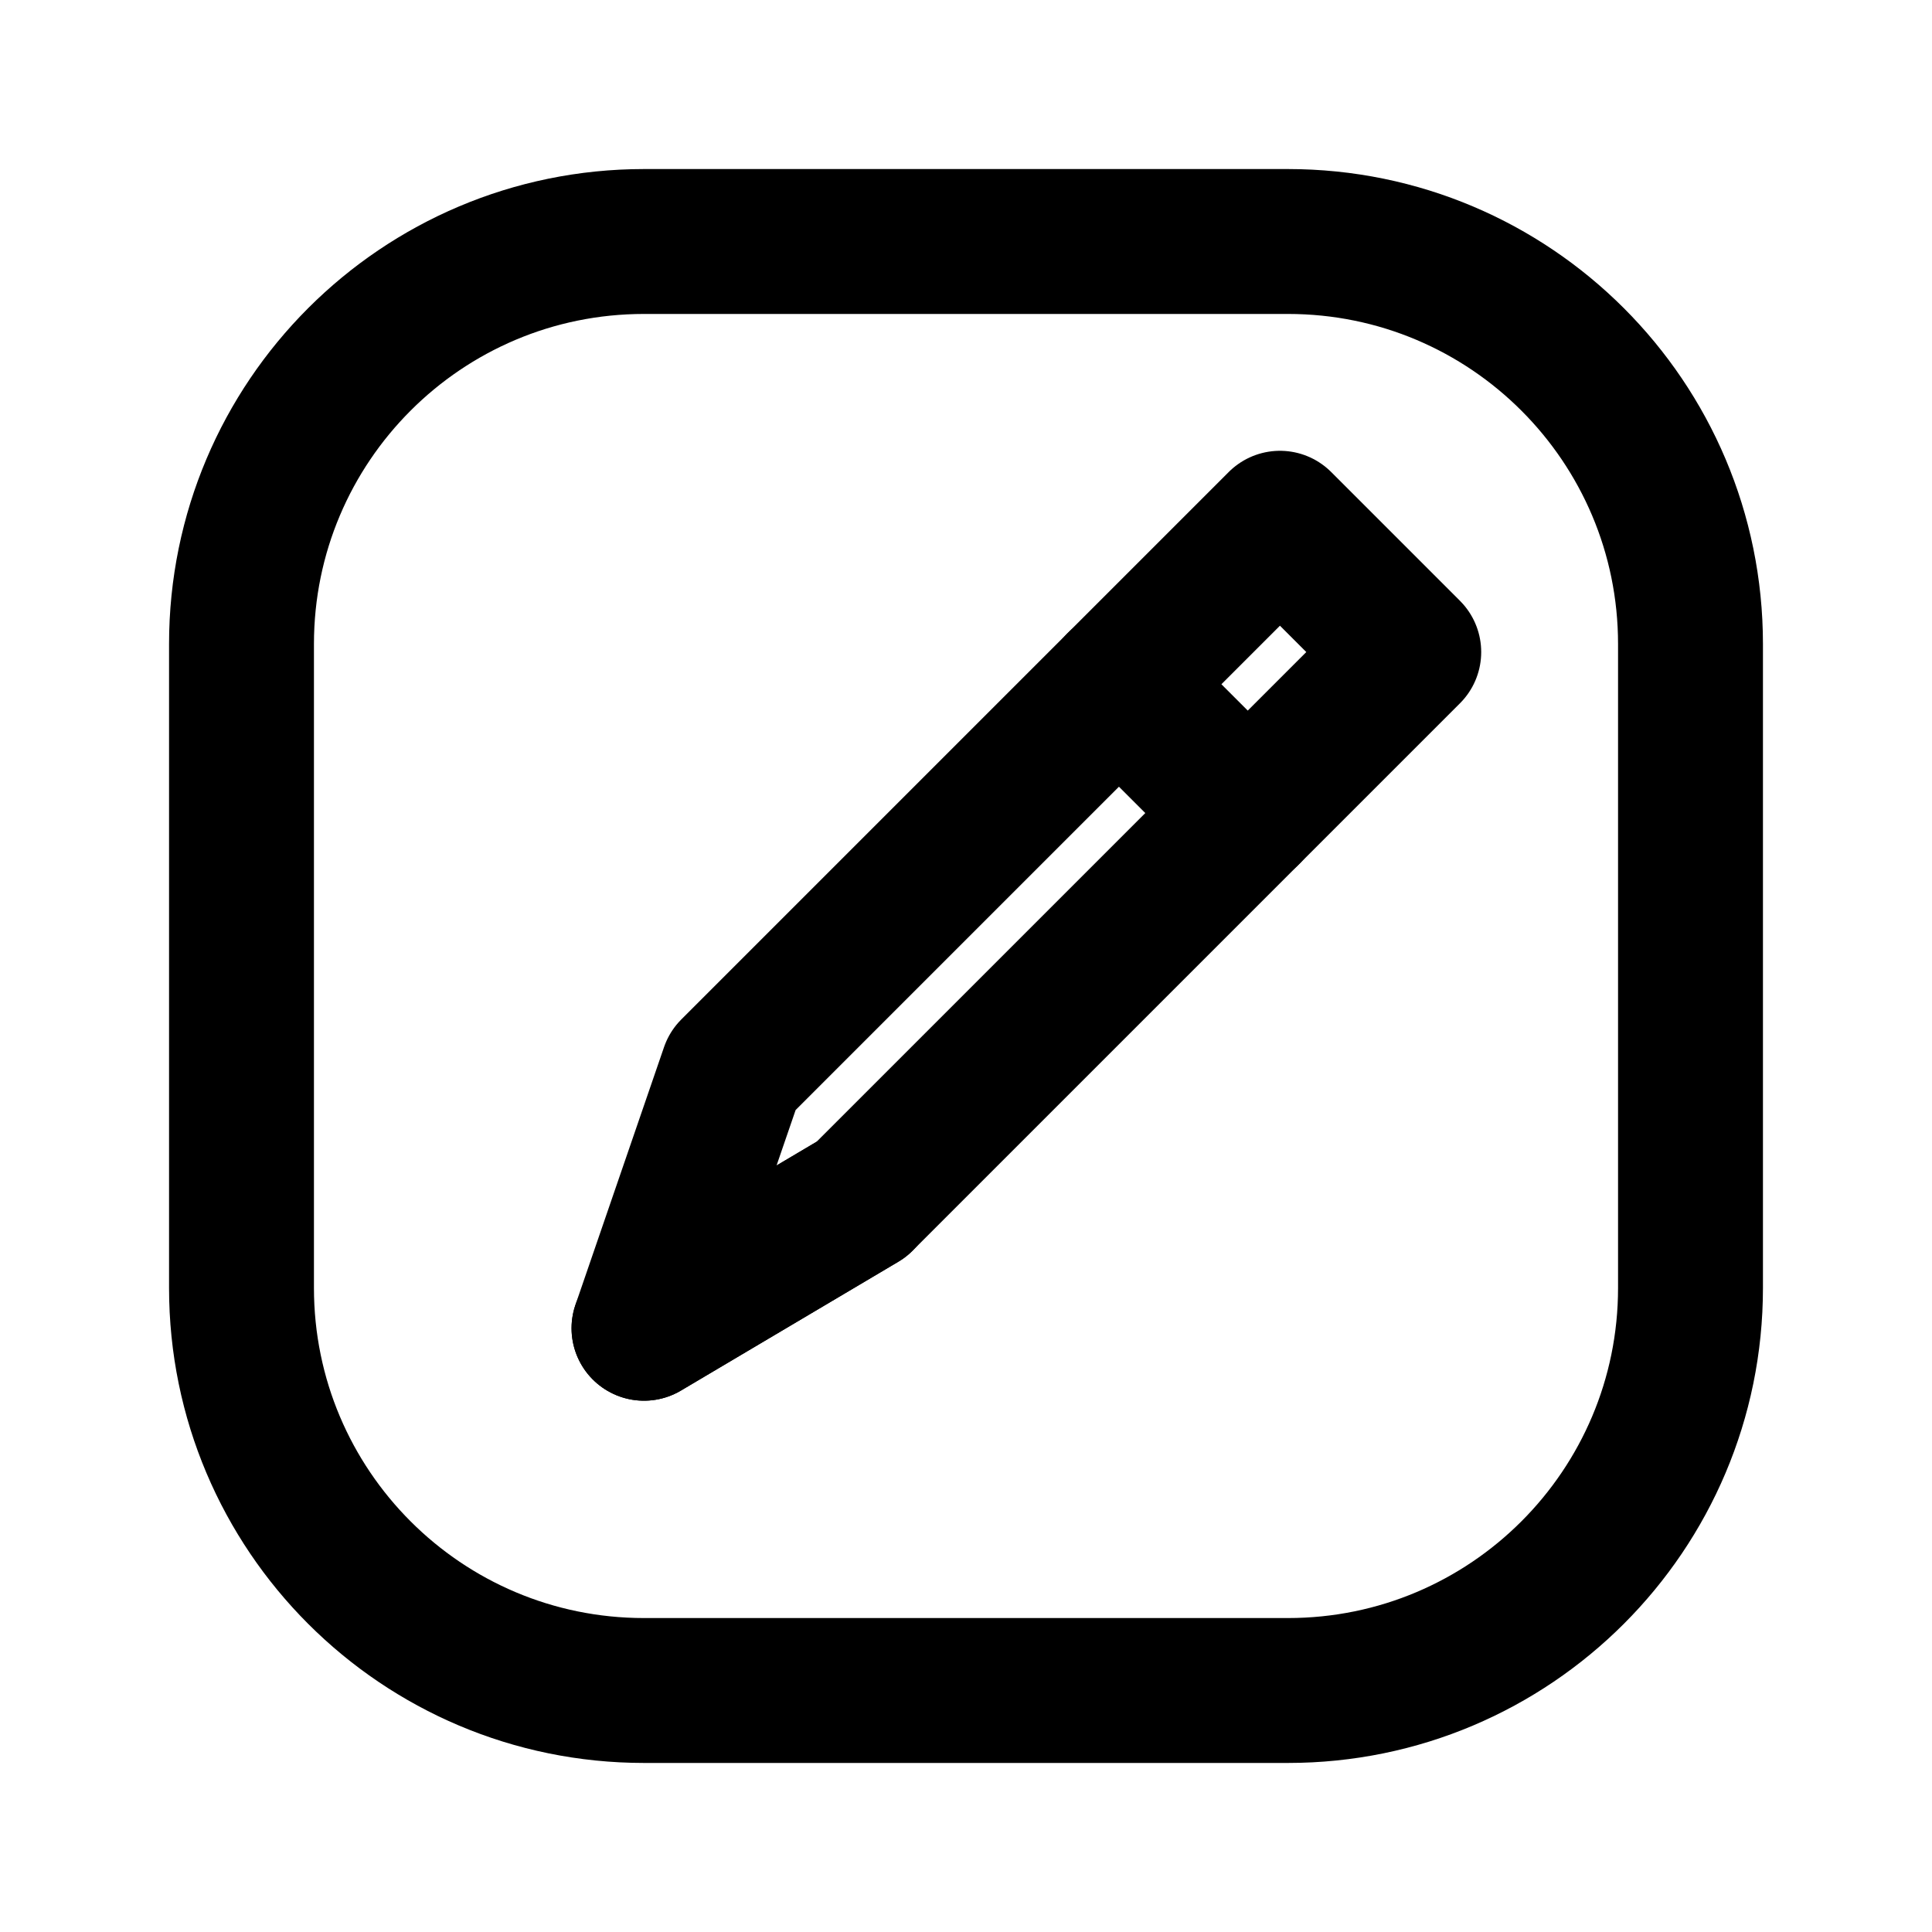
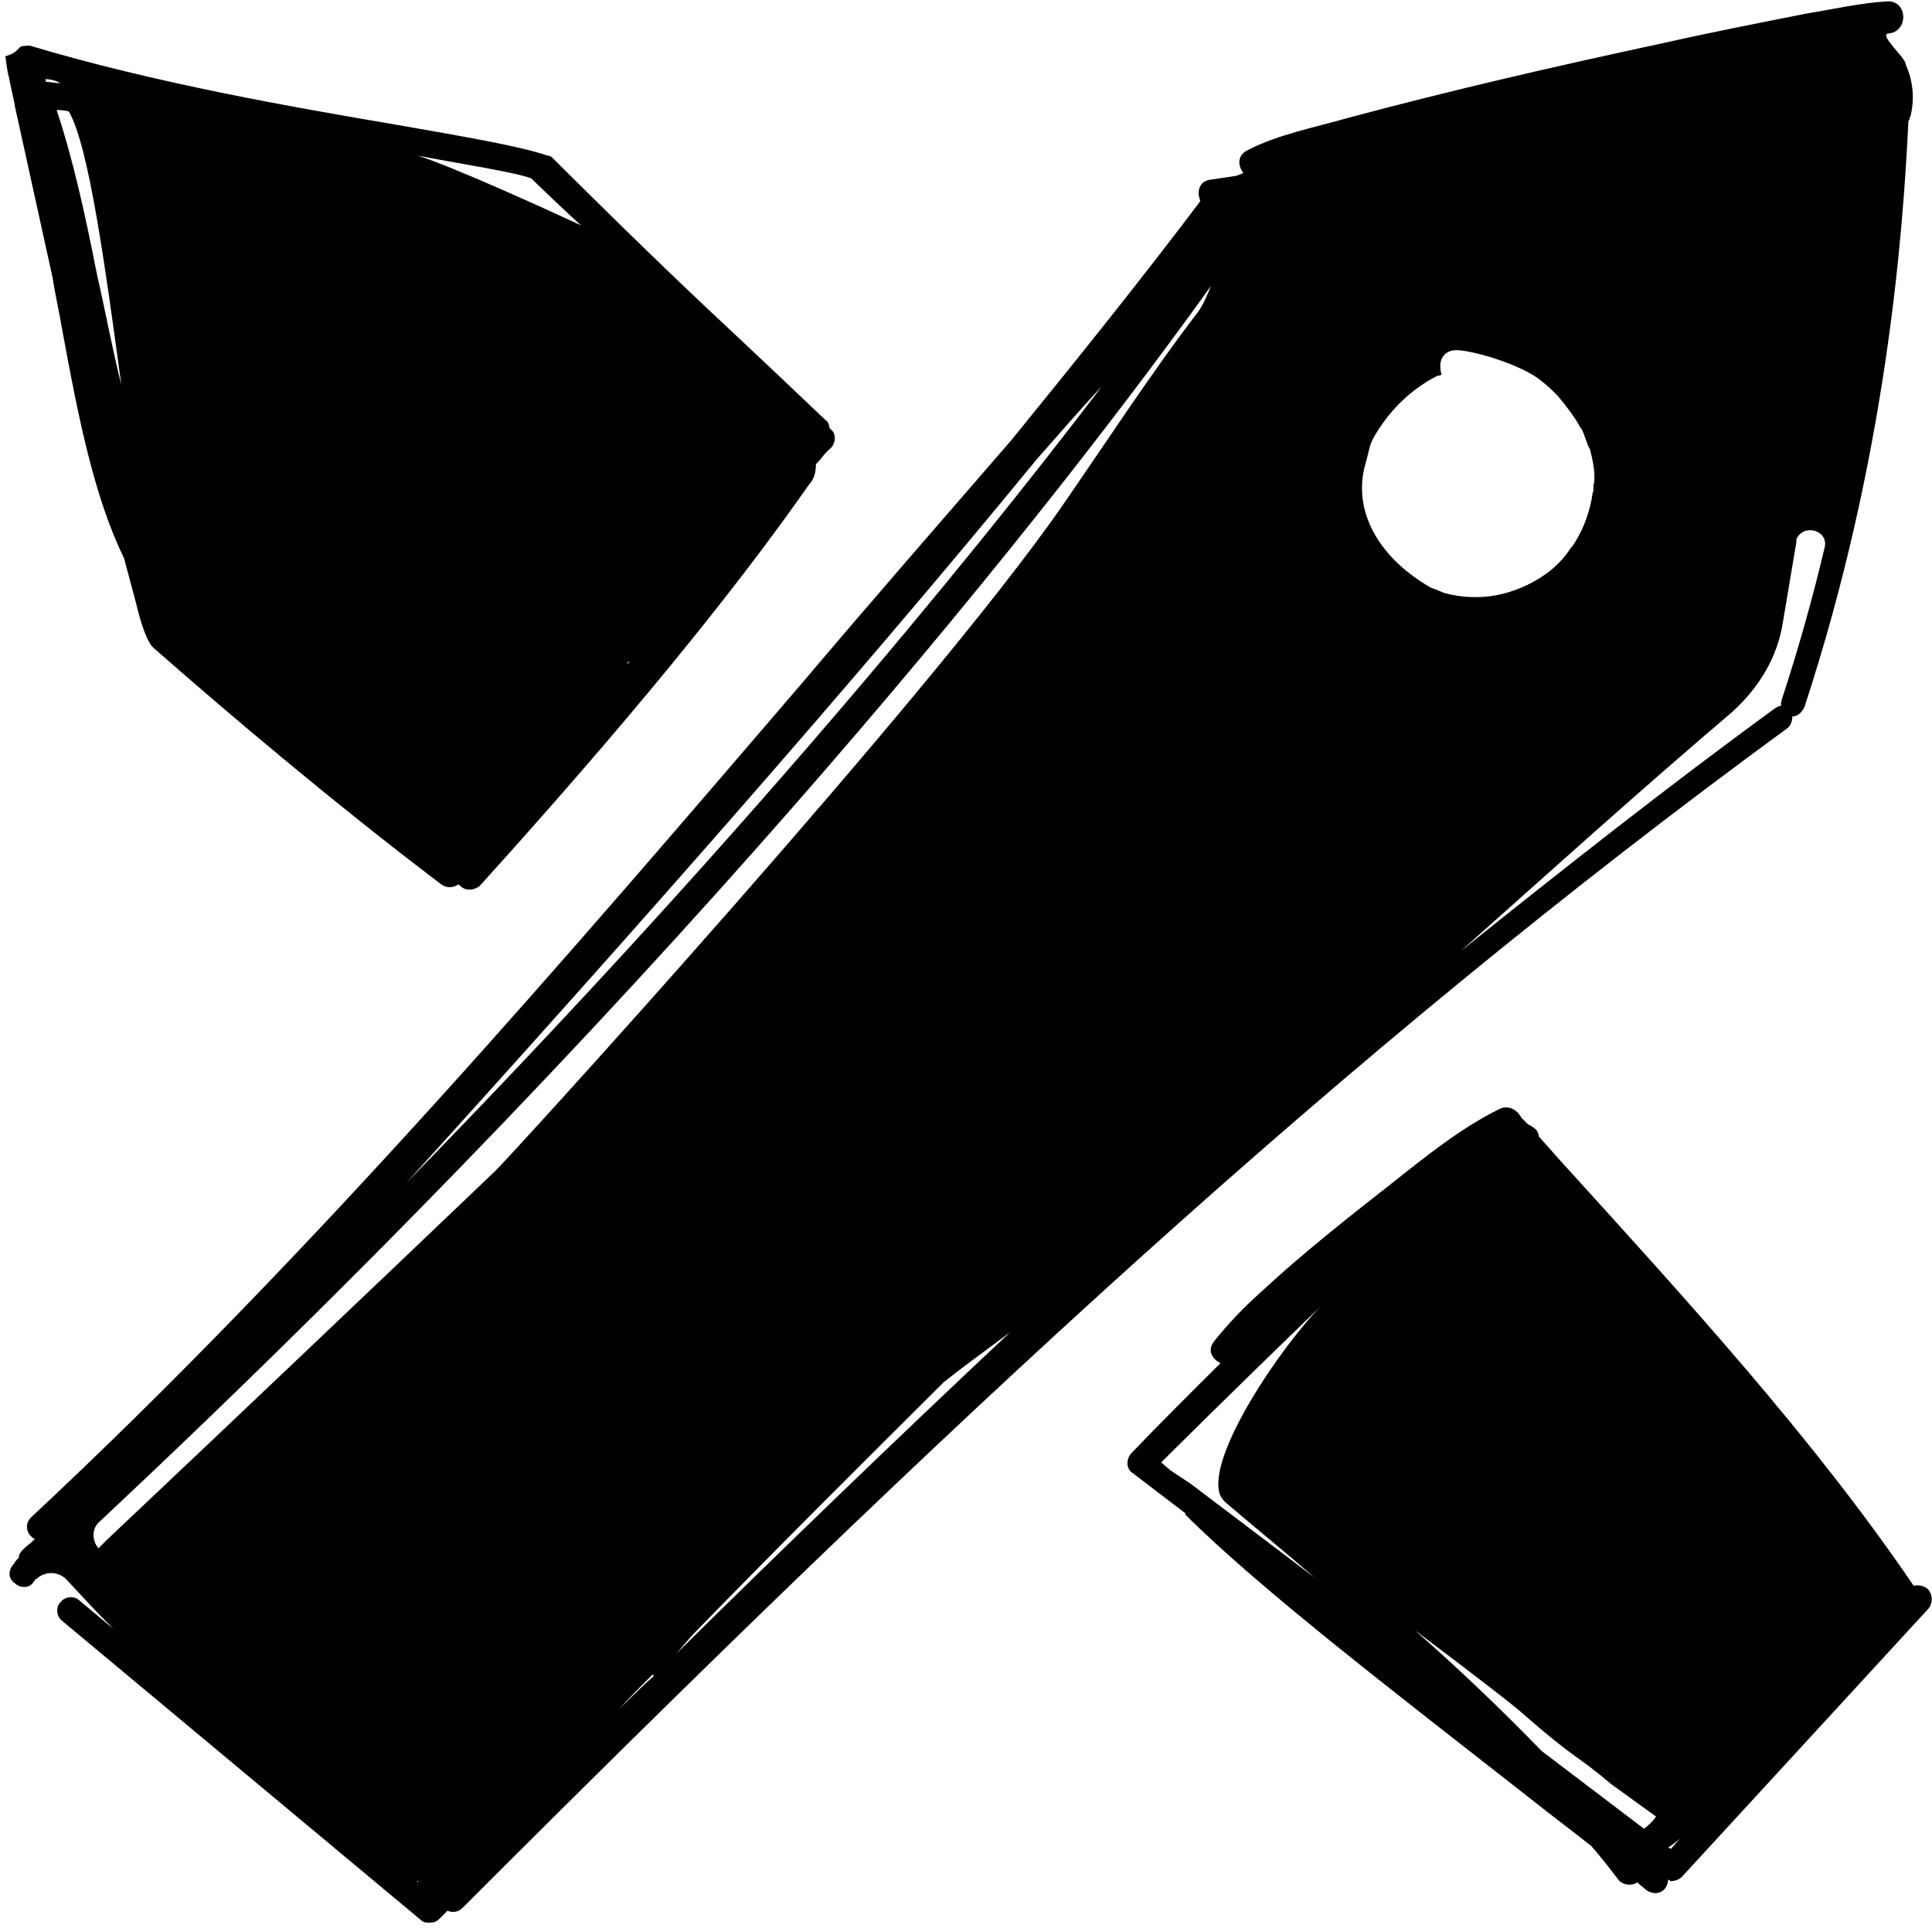
- <svg xmlns="http://www.w3.org/2000/svg" viewBox="0 0 24 24" fill="none">
-   <rect x="3" y="3" width="18" height="18" rx="5" stroke="currentColor" stroke-width="1.8" />
-   <path d="M8 16.5l1.1-3.2 6.8-6.8 1.6 1.6-6.8 6.8L8 16.5Z" stroke="currentColor" stroke-width="1.8" stroke-linejoin="round" />
-   <path d="M13.9 8.5l1.6 1.6M8 16.5l2.7-1.6" stroke="currentColor" stroke-width="1.8" stroke-linecap="round" />
+ <svg xmlns="http://www.w3.org/2000/svg" viewBox="0 0 40 40" fill="none">
+   <path fill="#000" d="M39.9 32.889a.326.326 0 0 0-.279-.056c-2.094-3.083-4.774-6-7.343-8.833l-.419-.472a.212.212 0 0 0-.056-.139.586.586 0 0 0-.167-.111l-.084-.083-.056-.056c-.084-.167-.28-.278-.475-.167-.782.39-1.507.973-2.206 1.528-.92.722-1.842 1.445-2.708 2.25a8.405 8.405 0 0 0-.977 1.028c-.14.194-.028.361.14.444-.615.611-1.23 1.223-1.843 1.861a.315.315 0 0 0-.084.223c0 .083.056.166.111.194l1.09.833v.028c1.535 1.528 4.244 3.611 7.12 5.861.418.334.865.667 1.284 1 .195.223.39.473.558.695.084.11.28.139.391.055.056.056.14.111.196.167a.398.398 0 0 0 .167.056.255.255 0 0 0 .224-.111.394.394 0 0 0 .055-.167c.029 0 .028.028.056.028a.318.318 0 0 0 .224-.084l5.082-5.528a.309.309 0 0 0 0-.444Zm-14.63-1.917a.485.485 0 0 0 .111.14c.586.5 1.2 1 1.843 1.555l-2.569-1.945-.251-.166c-.056-.028-.112-.084-.168-.111l-.195-.167.056-.056.055-.055.112-.111c.866-.861 2.346-2.306 3.1-3.028-.81.805-2.43 3.167-2.095 3.944Zm8.767 6.89-2.122-1.612a44.713 44.713 0 0 0-2.625-2.5c1.145.861 2.122 1.611 2.262 1.75 1.117.972 1.06.806 1.815 1.445l.921.666a1.06 1.06 0 0 1-.251.25Zm.558.416-.056-.028c.084-.055.168-.111.252-.194l-.196.222ZM1.089 5.75c.055.361.14.722.195 1.056.335 1.833.67 3.5 1.284 4.75l.252.944c.084.361.223.806.363.917 1.424 1.25 3.602 3.11 5.947 4.889a.295.295 0 0 0 .363 0s0 .027.028.027a.254.254 0 0 0 .196.084.318.318 0 0 0 .223-.084c2.988-3.305 5.221-6.027 6.813-8.305.112-.111.14-.278.14-.417.111-.111.195-.25.307-.333.111-.111.111-.306 0-.39l-.028-.027c0-.055-.028-.139-.084-.167-.698-.666-1.2-1.138-1.731-1.638-.922-.862-1.871-1.75-3.881-3.75l-.028-.028c-.028-.028-.056-.056-.112-.056-.558-.194-1.703-.389-3.127-.639C6.087 2.223 3.21 1.723.614.944c0 0-.168 0-.196.028l-.083.084c-.028.027-.056.055-.224.11h.056-.056c.028.167.028.278.084.473 0 .055.112.5.112.555l.782 3.556Zm15.496 3.278-.335-.334c.084.112.196.195.335.334Zm-3.546 4.666-.056.056c0-.028.028-.056.056-.056Zm-2.038-10c.168.167.866.834 1.033.973-.726-.334-2.54-1.167-3.379-1.445.838.167 1.983.334 2.346.472ZM1.424 2.306c.419.722.754 3.222 1.089 5.666-.196-.778-.335-1.555-.503-2.278-.251-1.277-.503-2.416-.838-3.416.056 0 .14 0 .252.028Zm-.168-.584c-.112 0-.223-.028-.307-.028 0-.027 0-.055-.028-.055.14 0 .223.028.335.083Zm-1.089.222c0-.027 0-.027 0 0ZM39.453 1.333c.028-.11-.558-.61-.363-.639.42-.027.42-.666 0-.666-.558.028-1.144.166-1.675.25-.977.194-1.982.389-2.96.61-2.205.473-4.383.973-6.561 1.557-.67.194-1.424.333-2.066.666-.224.111-.196.333-.084.472-.056.028-.084.028-.14.056-.195.028-.363.056-.558.083-.168.028-.252.167-.224.334 0 .027.028.083.028.11-1.173 1.556-2.485 3.195-3.909 4.945-1.396 1.611-2.876 3.306-4.356 5.056-4.719 5.5-10.052 11.75-15.943 17.25a.268.268 0 0 0 0 .389c.028.027.056.055.084.055-.084.084-.168.14-.252.222-.056.056-.084.111-.084.167a.605.605 0 0 0-.111.139c-.112.111-.112.305.028.389.111.11.307.11.39-.028.029-.028.029-.056.056-.056a.44.44 0 0 1 .615 0c.335.362.67.723.977 1.028l-.698-.583c-.112-.111-.307-.083-.39.028-.113.11-.085.305.027.389l7.427 6.194c.056.056.112.056.196.056s.14-.028.195-.084l.168-.166c.028.027.083.027.111.027.084 0 .14-.027.196-.083 10.052-10.055 18.15-17.639 27.42-24.417.083-.055.111-.166.111-.25.112 0 .196-.083.251-.194 1.704-5.194 2.039-9.806 2.15-12.083v-.028c0-.028.028-.056.028-.083.028-.056.028-.084.028-.084a1.626 1.626 0 0 0-.111-1.028ZM21.472 9.5c.446-.5.893-1.028 1.34-1.5-2.876 3.778-7.65 9.583-14.408 16.5 4.607-5.083 9.242-10.333 13.068-15ZM5.193 35.778h.084-.084Zm3.462 3.194c-.027-.028-.027-.028 0-.028v.028Zm4.16-3.583c.224-.25.448-.472.699-.722 0 0 0 .027.028.027-.252.223-.475.445-.726.695Zm1.146-1.111c.14-.14.279-.334.446-.5l.028-.028c1.648-1.694 3.351-3.389 5.082-5.111l.028-.028c.419-.333.921-.694 1.368-1.028a379.003 379.003 0 0 0-6.952 6.695ZM24.794 6.472c-.921 1.195-1.954 2.778-2.82 4.028-2.736 3.944-11.532 13.583-11.727 13.75a1976.983 1976.983 0 0 1-8.042 7.639l-.167.167c-.14-.167-.14-.417.028-.556C14.49 19.861 22.03 10.167 25.074 5.917c-.084.194-.14.36-.28.555Zm4.83 5.695c-1.116-.64-1.646-1.64-1.34-2.611l.084-.334c.028-.083.084-.194.14-.277.307-.5.754-.917 1.257-1.167.027 0 .055 0 .083-.028-.028-.056-.028-.139-.028-.222.028-.167.14-.278.335-.278.335 0 1.369.306 1.76.639.111.083.223.194.335.305.14.167.363.445.474.667.056.028.112.306.196.445.056.222.111.472.084.694-.028.028 0 .194-.028.194a2.668 2.668 0 0 1-.363 1.028c-.028.028-.028.056-.056.084l-.028.027c-.14.223-.335.417-.53.556-.643.444-1.369.583-2.095.389 0 0-.195-.084-.28-.111Zm8.154-.834a39.098 39.098 0 0 1-.893 3.167c0 .028-.028.083 0 .111-.056 0-.084.028-.14.056-2.206 1.61-4.356 3.305-6.506 5.028 1.843-1.64 3.686-3.306 5.613-4.945.558-.5.949-1.139 1.06-1.861l.28-1.667v-.055c.14-.334.67-.195.586.166Z" />
</svg>
